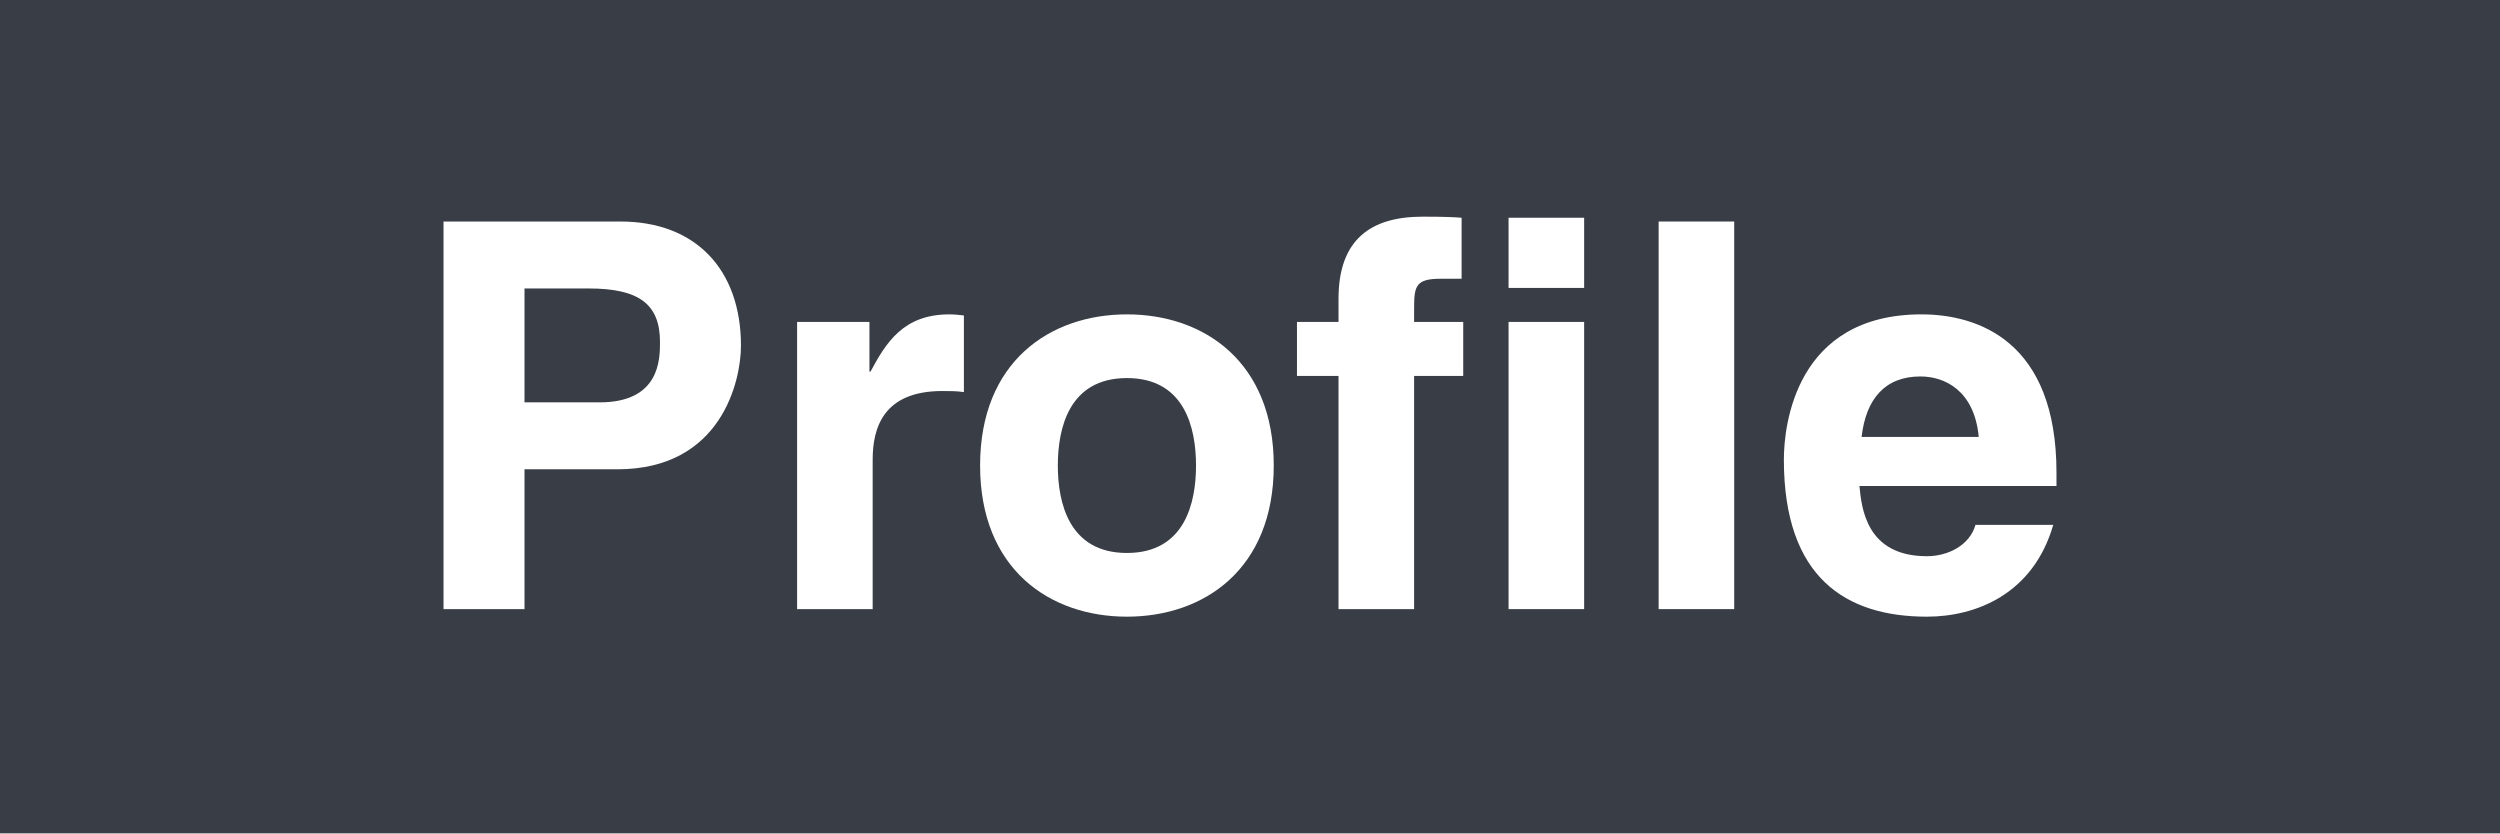
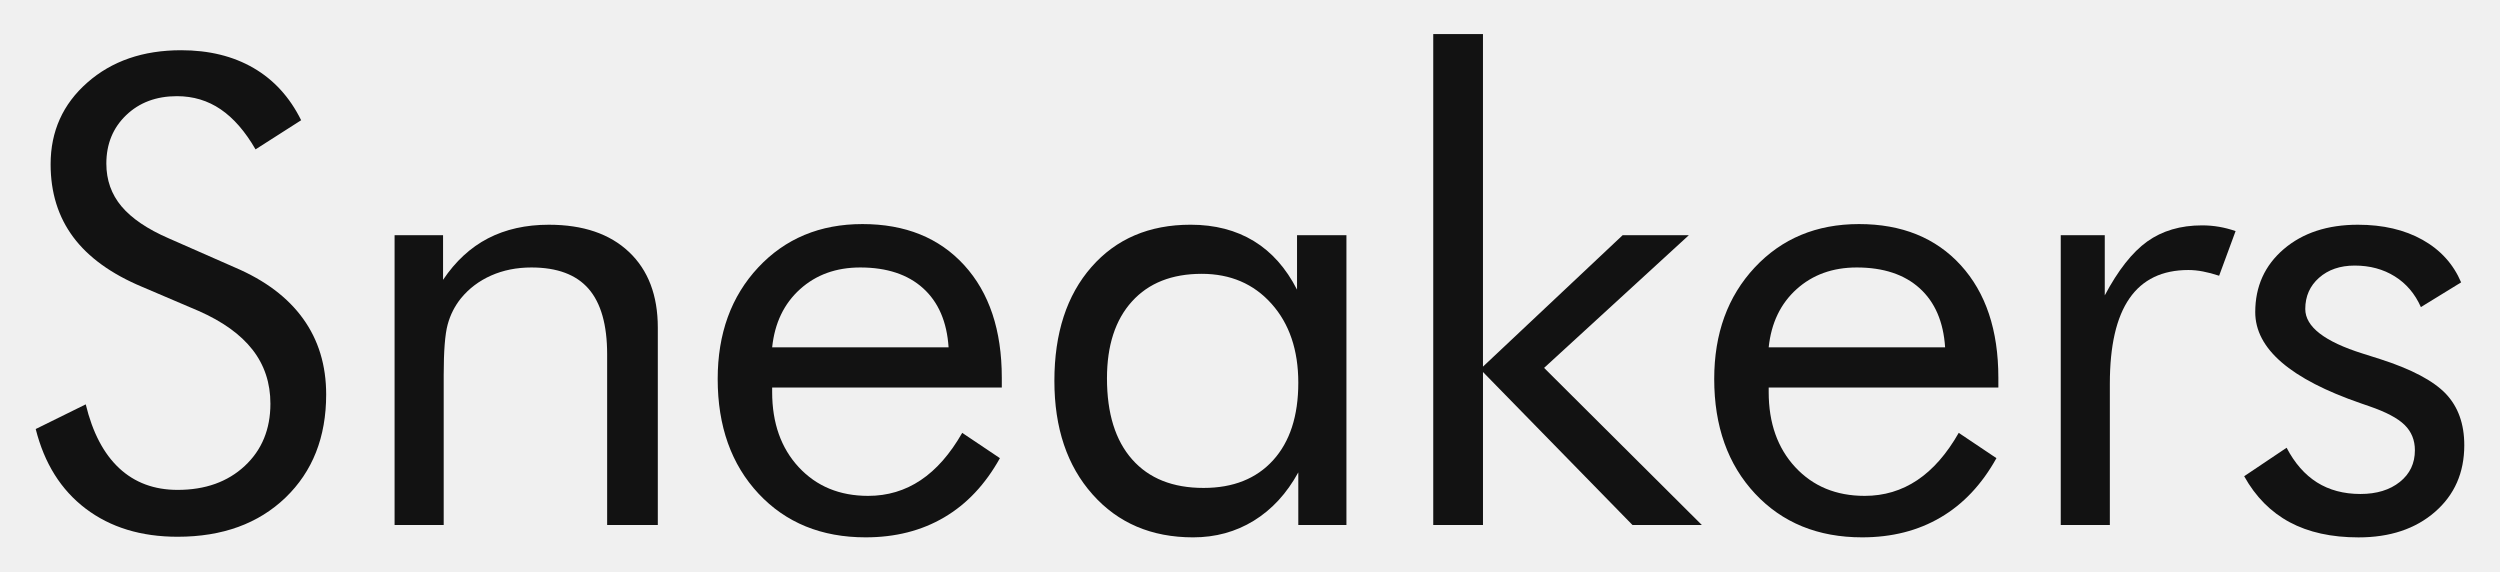
- <svg xmlns="http://www.w3.org/2000/svg" version="1.1" id="レイヤー_1" x="0px" y="0px" width="1500px" height="500px" viewBox="0 0 1500 500" enable-background="new 0 0 1500 500" xml:space="preserve">
+ <svg xmlns="http://www.w3.org/2000/svg" version="1.1" id="レイヤー_1" x="0px" y="0px" width="175px" height="40px" viewBox="0 0 175 40" enable-background="new 0 0 175 40" xml:space="preserve">
  <g>
-     <rect x="0" fill="#393E46" width="1500" height="500" />
-   </g>
-   <g>
-     <path fill="#FFFFFF" d="M314.698,365.466h-48.583v-232.55h106.235c45.02,0,72.227,28.825,72.227,74.493   c0,21.052-11.66,74.169-74.171,74.169h-55.708V365.466z M359.719,241.417c36.275,0,36.275-25.911,36.275-36.275   c0-22.672-12.632-32.064-42.754-32.064h-38.542v68.34H359.719z" />
-     <path fill="#FFFFFF" d="M478.26,193.158h43.4v29.799h0.646c9.395-17.49,19.758-34.333,47.288-34.333   c2.915,0,5.83,0.323,8.745,0.647v45.992c-3.887-0.648-8.745-0.648-12.956-0.648c-35.303,0-41.78,22.024-41.78,41.133v89.718H478.26   V193.158z" />
-     <path fill="#FFFFFF" d="M676.155,370c-46.315,0-88.097-28.501-88.097-90.688c0-62.186,41.781-90.688,88.097-90.688   c46.316,0,88.097,28.503,88.097,90.688C764.252,341.499,722.472,370,676.155,370z M676.155,226.843   c-34.979,0-41.457,30.445-41.457,52.47c0,22.023,6.478,52.469,41.457,52.469s41.458-30.445,41.458-52.469   C717.613,257.288,711.135,226.843,676.155,226.843z" />
-     <path fill="#FFFFFF" d="M848.461,365.466h-45.344V225.547h-24.939v-32.389h24.939v-13.927c0-35.628,19.434-49.231,50.527-49.231   c13.278,0,19.432,0.323,23.318,0.648v36.599h-12.631c-15.547,0-15.871,4.858-15.871,19.109v6.802h29.474v32.389h-29.474V365.466z" />
-     <path fill="#FFFFFF" d="M950.484,172.754H905.14v-42.105h45.345V172.754z M950.484,193.158v172.308H905.14V193.158H950.484z" />
-     <path fill="#FFFFFF" d="M1040.524,365.466h-45.344v-232.55h45.344V365.466z" />
-     <path fill="#FFFFFF" d="M1231.94,314.939c-11.982,41.457-46.314,55.061-75.788,55.061c-48.584,0-85.83-23.319-85.83-94.252   c0-20.728,7.125-87.124,82.592-87.124c34.008,0,80.971,16.194,80.971,94.898v8.097h-118.219   c1.296,12.956,3.887,42.105,40.486,42.105c12.631,0,25.586-6.479,29.148-18.785H1231.94z M1187.245,262.146   c-2.591-27.855-20.404-36.275-34.979-36.275c-21.377,0-32.713,13.604-35.304,36.275H1187.245z" />
+     <path fill="#121212" d="M16.446,18.723c2.114,0.902,3.707,2.102,4.778,3.596c1.072,1.492,1.608,3.256,1.608,5.297   c0,2.986-0.95,5.391-2.849,7.219c-1.9,1.822-4.415,2.738-7.55,2.738c-2.557,0-4.7-0.654-6.431-1.965   c-1.729-1.309-2.896-3.166-3.502-5.576l3.502-1.727c0.474,1.965,1.254,3.453,2.34,4.467c1.086,1.012,2.45,1.52,4.09,1.52   c1.936,0,3.503-0.561,4.701-1.676c1.198-1.117,1.796-2.568,1.796-4.357c0-1.447-0.417-2.709-1.253-3.781   c-0.835-1.07-2.095-1.975-3.779-2.715l-3.947-1.684c-2.159-0.904-3.766-2.064-4.822-3.482c-1.057-1.418-1.585-3.117-1.585-5.1   c0-2.303,0.856-4.211,2.572-5.719c1.714-1.508,3.901-2.262,6.563-2.262c1.95,0,3.639,0.414,5.066,1.242   c1.426,0.827,2.539,2.046,3.336,3.658l-3.192,2.04c-0.725-1.255-1.539-2.19-2.44-2.803c-0.901-0.614-1.922-0.921-3.06-0.921   c-1.448,0-2.635,0.444-3.558,1.331c-0.924,0.887-1.386,2.017-1.386,3.392c0,1.152,0.355,2.149,1.063,2.992   c0.711,0.843,1.811,1.59,3.305,2.238L16.446,18.723z" />
+     <path fill="#121212" d="M27.621,36.75V16.463h3.393v3.125c0.872-1.299,1.921-2.268,3.148-2.904   c1.228-0.635,2.646-0.953,4.257-0.953c2.396,0,4.266,0.635,5.61,1.906c1.346,1.271,2.018,3.039,2.018,5.301V36.75h-3.547V24.799   c0-2.055-0.432-3.582-1.296-4.58c-0.865-0.996-2.199-1.496-4.002-1.496c-1.036,0-1.978,0.189-2.828,0.566   c-0.85,0.379-1.556,0.914-2.117,1.605c-0.428,0.535-0.735,1.141-0.92,1.82c-0.186,0.68-0.278,1.861-0.278,3.547V36.75H27.621z" />
+     <path fill="#121212" d="M70.127,27.125H54.051v0.314c0,2.172,0.621,3.928,1.863,5.266c1.242,1.336,2.86,2.006,4.855,2.006   c1.36,0,2.587-0.367,3.681-1.1c1.094-0.73,2.062-1.836,2.905-3.311l2.639,1.771c-1.019,1.834-2.32,3.217-3.902,4.145   c-1.583,0.932-3.416,1.398-5.499,1.398c-3.09,0-5.587-1.02-7.495-3.059c-1.907-2.041-2.86-4.717-2.86-8.029   c0-3.178,0.946-5.779,2.837-7.805c1.892-2.021,4.324-3.036,7.296-3.036c3,0,5.375,0.962,7.128,2.882   c1.751,1.922,2.627,4.547,2.627,7.873V27.125z M66.401,24.313c-0.117-1.789-0.713-3.168-1.785-4.137   c-1.071-0.967-2.539-1.453-4.401-1.453c-1.685,0-3.089,0.508-4.212,1.52c-1.124,1.014-1.774,2.369-1.952,4.07H66.401z" />
+     <path fill="#121212" d="M94.25,16.463V36.75h-3.369v-3.682c-0.813,1.48-1.852,2.605-3.116,3.383   c-1.265,0.777-2.68,1.164-4.246,1.164c-2.913,0-5.259-1-7.04-3.006c-1.782-2-2.672-4.65-2.672-7.947   c0-3.34,0.866-5.996,2.595-7.971c1.729-1.973,4.042-2.961,6.94-2.961c1.7,0,3.174,0.383,4.424,1.143   c1.249,0.762,2.257,1.895,3.026,3.402v-3.813H94.25z M90.881,26.795c0-2.291-0.625-4.135-1.874-5.531   c-1.25-1.398-2.879-2.096-4.89-2.096c-2.083,0-3.71,0.643-4.876,1.93c-1.168,1.285-1.753,3.082-1.753,5.387   c0,2.455,0.587,4.346,1.763,5.674c1.174,1.332,2.841,1.996,5,1.996c2.069,0,3.691-0.645,4.867-1.938   C90.292,30.922,90.881,29.117,90.881,26.795z" />
+     <path fill="#121212" d="M100.327,36.75V2.384h3.481v23.28l9.778-9.201h4.634l-10.133,9.289l11.042,10.998h-4.855l-10.465-10.709   V36.75H100.327z" />
+     <path fill="#121212" d="M139.885,27.125h-16.077v0.314c0,2.172,0.621,3.928,1.863,5.266c1.241,1.336,2.859,2.006,4.855,2.006   c1.36,0,2.587-0.367,3.682-1.1c1.093-0.73,2.063-1.836,2.903-3.311l2.64,1.771c-1.02,1.834-2.321,3.217-3.903,4.145   c-1.581,0.932-3.415,1.398-5.498,1.398c-3.09,0-5.587-1.02-7.495-3.059c-1.907-2.041-2.86-4.717-2.86-8.029   c0-3.178,0.946-5.779,2.838-7.805c1.891-2.021,4.323-3.036,7.295-3.036c3,0,5.376,0.962,7.128,2.882   c1.752,1.922,2.629,4.547,2.629,7.873V27.125z M136.158,24.313c-0.117-1.789-0.713-3.168-1.784-4.137   c-1.073-0.967-2.539-1.453-4.401-1.453c-1.686,0-3.09,0.508-4.213,1.52c-1.124,1.014-1.774,2.369-1.952,4.07H136.158z" />
+     <path fill="#121212" d="M144.252,36.75V16.463h3.082v4.213c0.932-1.758,1.921-3.016,2.971-3.771c1.05-0.75,2.329-1.129,3.837-1.129   c0.414,0,0.813,0.034,1.197,0.101c0.385,0.065,0.768,0.167,1.152,0.3l-1.152,3.125c-0.399-0.133-0.777-0.232-1.131-0.299   c-0.354-0.068-0.694-0.102-1.02-0.102c-1.834,0-3.208,0.662-4.125,1.984c-0.918,1.324-1.374,3.316-1.374,5.975v9.891H144.252z" />
+     <path fill="#121212" d="M157.092,33.336l2.971-1.994c0.562,1.078,1.271,1.887,2.128,2.428c0.856,0.537,1.869,0.809,3.038,0.809   c1.137,0,2.059-0.283,2.76-0.844c0.702-0.561,1.054-1.299,1.054-2.217c0-0.711-0.241-1.301-0.721-1.773   c-0.481-0.473-1.305-0.908-2.474-1.309c-0.117-0.043-0.311-0.109-0.575-0.199c-4.938-1.699-7.406-3.826-7.406-6.387   c0-1.803,0.666-3.273,1.995-4.412c1.331-1.137,3.062-1.707,5.189-1.707c1.758,0,3.267,0.352,4.523,1.055   c1.255,0.703,2.158,1.695,2.705,2.98l-2.817,1.73c-0.413-0.932-1.023-1.648-1.828-2.15c-0.807-0.504-1.74-0.756-2.806-0.756   c-1.02,0-1.851,0.287-2.494,0.854c-0.643,0.568-0.965,1.297-0.965,2.186c0,1.24,1.345,2.283,4.037,3.125   c0.502,0.164,0.9,0.289,1.197,0.379c2.201,0.707,3.734,1.52,4.601,2.426c0.864,0.91,1.296,2.109,1.296,3.604   c0,1.924-0.684,3.477-2.05,4.668c-1.368,1.191-3.153,1.785-5.354,1.785c-1.895,0-3.5-0.354-4.822-1.063   C158.95,35.84,157.889,34.77,157.092,33.336z" />
  </g>
</svg>
